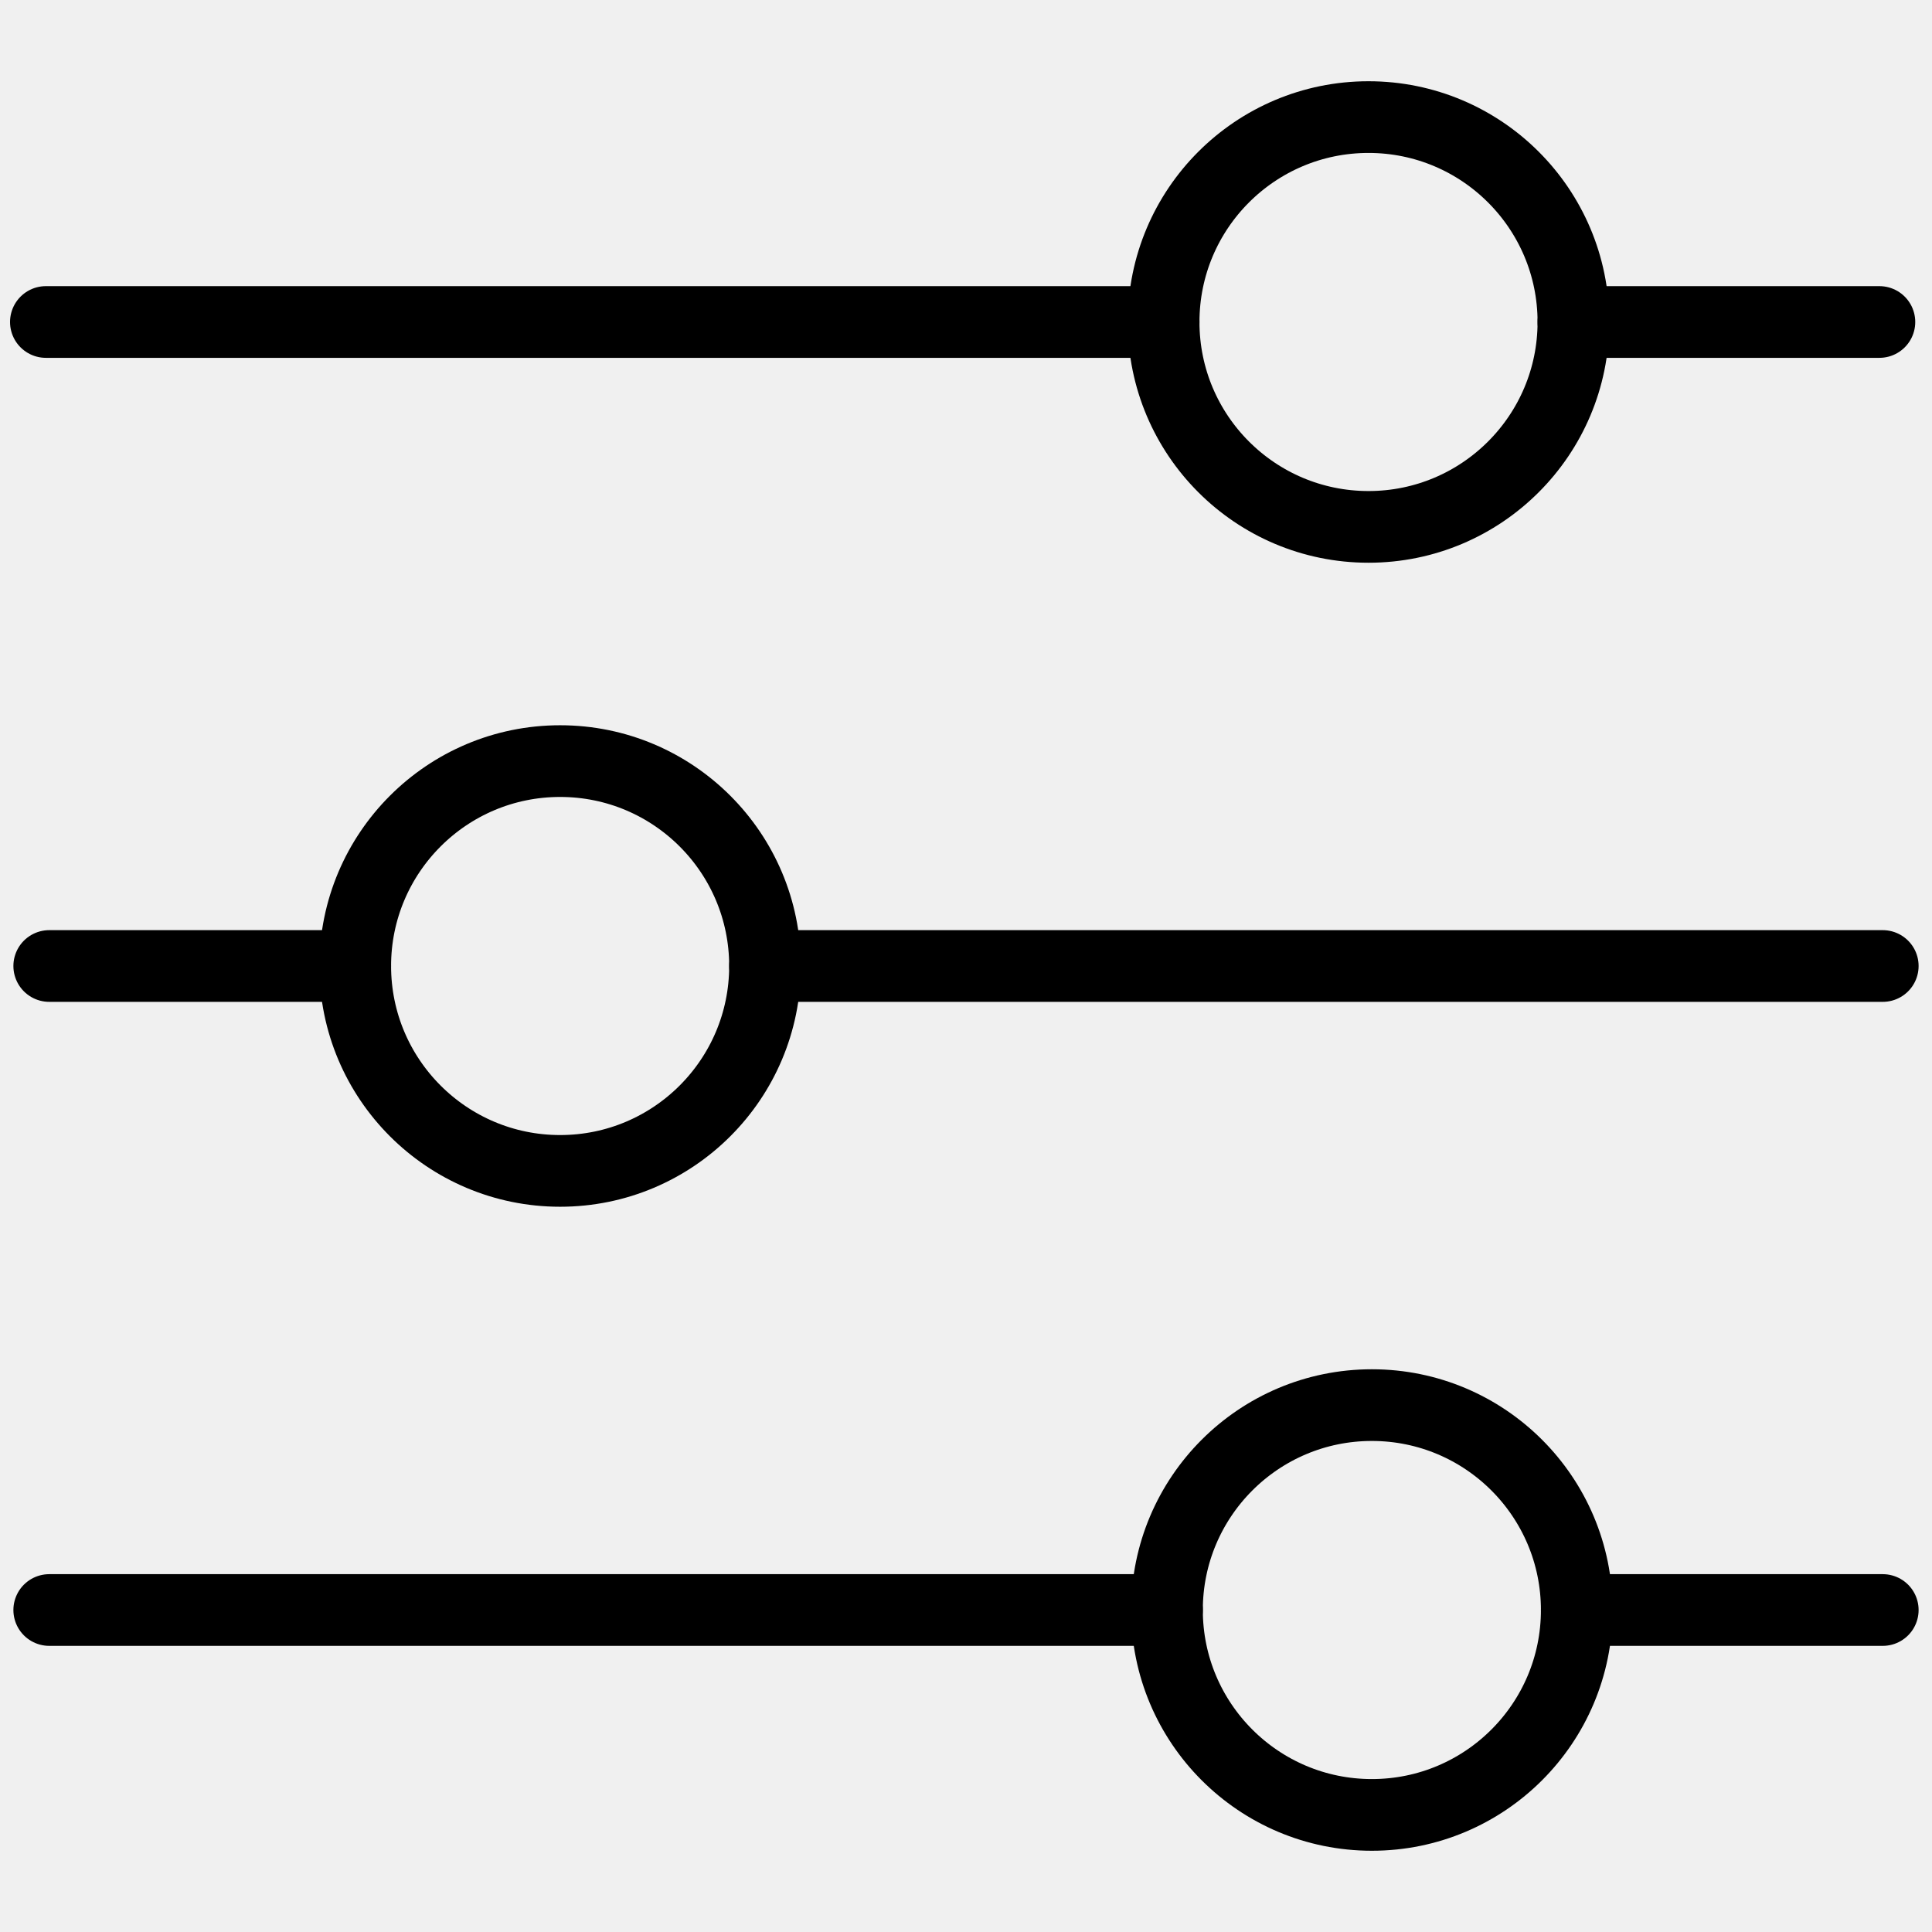
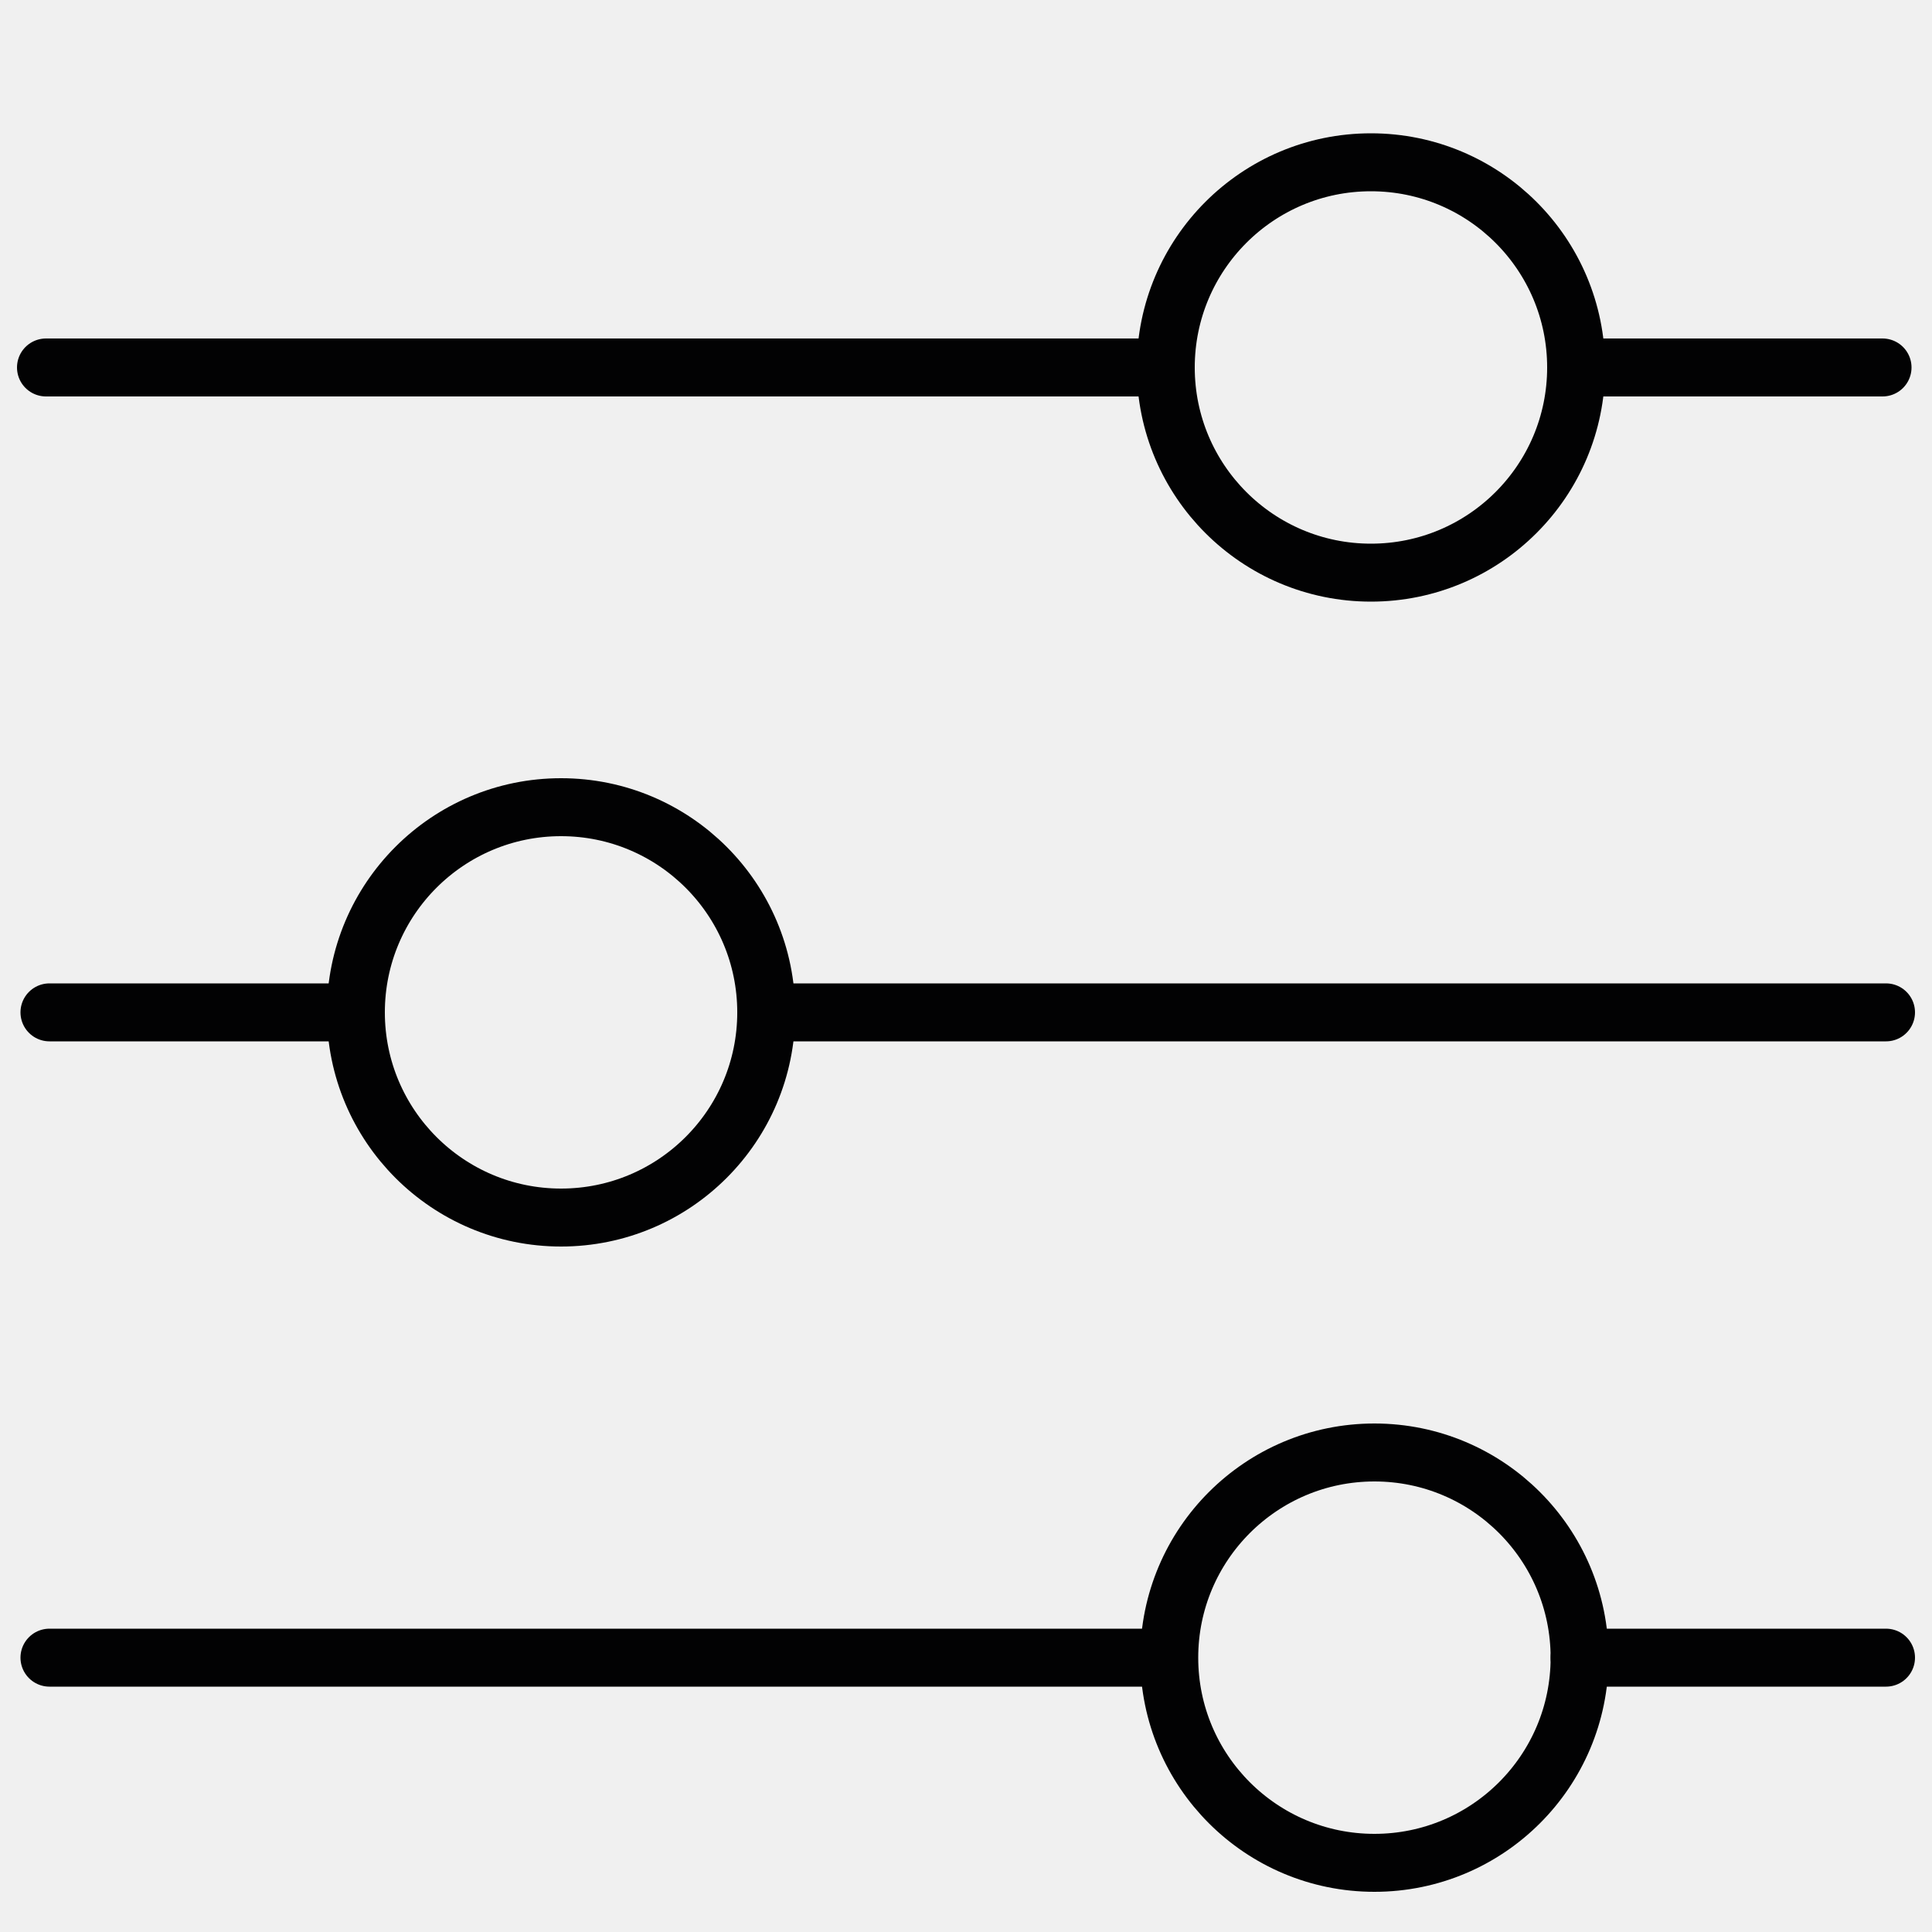
- <svg xmlns="http://www.w3.org/2000/svg" version="1.1" x="0px" y="0px" viewBox="-49 141 512 512" style="enable-background:new -49 141 512 512;" xml:space="preserve">
-   <g id="Capa_1" style="display:none;">
-     <g style="display:inline;">
-       <path d="M313.667,636.333c-30.326,0-56.626-19.716-65.443-49.06L246.939,583H-27.667C-36.122,583-43,576.122-43,567.667    s6.878-15.334,15.333-15.334h274.603l1.286-4.27C257.062,518.717,283.361,499,313.667,499c30.326,0,56.626,19.716,65.443,49.06    l1.284,4.273h61.272c8.455,0,15.333,6.879,15.333,15.334S450.122,583,441.667,583h-61.27l-1.286,4.27    C370.272,616.616,343.973,636.333,313.667,636.333z M313.667,529.667c-20.953,0-38,17.047-38,38s17.047,38,38,38s38-17.047,38-38    S334.62,529.667,313.667,529.667z" />
-       <path style="fill:#FFFFFF;" d="M313.667,505c13.664,0,26.627,4.383,37.488,12.676c10.511,8.026,18.398,19.43,22.209,32.11    l2.568,8.547h8.924h56.811c5.146,0,9.333,4.187,9.333,9.333c0,5.146-4.187,9.333-9.333,9.333h-56.811h-8.918l-2.572,8.539    c-3.821,12.687-11.712,24.093-22.22,32.118c-10.858,8.292-23.818,12.675-37.479,12.675c-13.664,0-26.628-4.383-37.488-12.676    c-10.511-8.026-18.398-19.43-22.209-32.11L251.402,577h-8.924H-27.667c-5.146,0-9.333-4.187-9.333-9.333    c0-5.146,4.187-9.333,9.333-9.333h270.144h8.918l2.572-8.539c3.821-12.687,11.712-24.093,22.22-32.118    C287.045,509.383,300.005,505,313.667,505 M313.667,611.667c24.262,0,44-19.738,44-44s-19.738-44-44-44c-24.262,0-44,19.738-44,44    S289.405,611.667,313.667,611.667 M313.667,493c-33.707,0-61.931,22.592-71.189,53.333H-27.667    c-11.776,0-21.333,9.557-21.333,21.333S-39.443,589-27.667,589h270.144c9.237,30.741,37.483,53.333,71.189,53.333    c33.707,0,61.931-22.592,71.189-53.333h56.811c11.797,0,21.333-9.557,21.333-21.333s-9.536-21.333-21.333-21.333h-56.811    C375.619,515.592,347.373,493,313.667,493L313.667,493z M313.667,599.667c-17.643,0-32-14.357-32-32s14.357-32,32-32    c17.643,0,32,14.357,32,32S331.309,599.667,313.667,599.667L313.667,599.667z" />
-     </g>
-     <g style="display:inline;">
-       <path d="M313.667,295c-30.306,0-56.605-19.717-65.444-49.064l-1.286-4.27H-27.667c-8.455,0-15.333-6.878-15.333-15.333    C-43,217.878-36.122,211-27.667,211h274.603l1.286-4.27c8.839-29.347,35.139-49.064,65.444-49.064s56.605,19.717,65.444,49.064    l1.286,4.27h61.27c8.455,0,15.333,6.878,15.333,15.333c0,8.455-6.878,15.333-15.333,15.333h-61.27l-1.286,4.27    C370.272,275.283,343.973,295,313.667,295z M313.667,188.333c-20.953,0-38,17.047-38,38s17.047,38,38,38s38-17.047,38-38    S334.62,188.333,313.667,188.333z" />
-       <path style="fill:#FFFFFF;" d="M313.667,163.667c13.661,0,26.621,4.383,37.479,12.675c10.508,8.025,18.399,19.432,22.22,32.119    l2.572,8.539h8.918h56.811c5.146,0,9.333,4.187,9.333,9.333c0,5.146-4.187,9.333-9.333,9.333h-56.811h-8.918l-2.572,8.539    c-3.821,12.687-11.712,24.093-22.22,32.119C340.288,284.617,327.328,289,313.667,289c-13.661,0-26.622-4.383-37.479-12.675    c-10.508-8.025-18.399-19.432-22.22-32.119l-2.572-8.539h-8.918H-27.667c-5.146,0-9.333-4.187-9.333-9.333    c0-5.146,4.187-9.333,9.333-9.333h270.144h8.918l2.572-8.539c3.821-12.687,11.712-24.093,22.22-32.119    C287.045,168.05,300.005,163.667,313.667,163.667 M313.667,270.333c24.262,0,44-19.738,44-44s-19.738-44-44-44    c-24.262,0-44,19.738-44,44S289.405,270.333,313.667,270.333 M313.667,151.667c-33.707,0-61.931,22.592-71.189,53.333H-27.667    C-39.443,205-49,214.557-49,226.333s9.557,21.333,21.333,21.333h270.144C251.736,278.408,279.96,301,313.667,301    c33.707,0,61.931-22.592,71.189-53.333h56.811c11.797,0,21.333-9.557,21.333-21.333S453.464,205,441.667,205h-56.811    C375.597,174.259,347.373,151.667,313.667,151.667L313.667,151.667z M313.667,258.333c-17.643,0-32-14.357-32-32    c0-17.643,14.357-32,32-32c17.643,0,32,14.357,32,32C345.667,243.976,331.309,258.333,313.667,258.333L313.667,258.333z" />
-     </g>
-     <g style="display:inline;">
-       <path d="M100.333,465.667c-30.306,0-56.605-19.718-65.444-49.064l-1.286-4.27h-61.27C-36.122,412.333-43,405.455-43,397    s6.878-15.333,15.333-15.333h61.27l1.286-4.27c8.839-29.346,35.139-49.063,65.444-49.063s56.605,19.717,65.444,49.063l1.286,4.27    h274.604c8.455,0,15.333,6.878,15.333,15.333s-6.878,15.333-15.333,15.333H167.063l-1.286,4.27    C156.939,445.949,130.639,465.667,100.333,465.667z M100.333,359c-20.953,0-38,17.047-38,38s17.047,38,38,38s38-17.047,38-38    S121.287,359,100.333,359z" />
-       <path style="fill:#FFFFFF;" d="M100.333,334.333c13.661,0,26.621,4.383,37.479,12.675c10.508,8.025,18.399,19.432,22.22,32.119    l2.572,8.539h8.918h270.144c5.146,0,9.333,4.187,9.333,9.333c0,5.146-4.187,9.333-9.333,9.333H171.523h-8.918l-2.572,8.539    c-3.821,12.687-11.712,24.093-22.22,32.118c-10.858,8.292-23.818,12.675-37.479,12.675c-13.661,0-26.622-4.383-37.479-12.675    c-10.508-8.025-18.399-19.432-22.22-32.118l-2.572-8.539h-8.918h-56.811c-5.146,0-9.333-4.187-9.333-9.333    c0-5.146,4.187-9.333,9.333-9.333h56.811h8.918l2.572-8.539c3.821-12.687,11.712-24.093,22.22-32.119    C73.712,338.716,86.672,334.333,100.333,334.333 M100.333,441c24.262,0,44-19.738,44-44s-19.738-44-44-44s-44,19.738-44,44    S76.072,441,100.333,441 M100.333,322.333c-33.707,0-61.931,22.592-71.189,53.333h-56.811C-39.443,375.667-49,385.224-49,397    s9.557,21.333,21.333,21.333h56.811c9.259,30.741,37.483,53.333,71.189,53.333c33.707,0,61.931-22.592,71.189-53.333h270.144    c11.797,0,21.333-9.557,21.333-21.333s-9.536-21.333-21.333-21.333H171.523C162.264,344.925,134.04,322.333,100.333,322.333    L100.333,322.333z M100.333,429c-17.643,0-32-14.357-32-32s14.357-32,32-32c17.643,0,32,14.357,32,32S117.976,429,100.333,429    L100.333,429z" />
+ <svg xmlns="http://www.w3.org/2000/svg" version="1.1" x="0px" y="0px" viewBox="0 0 500 500" style="enable-background:new 0 0 500 500;" xml:space="preserve">
+   <style type="text/css">
+ 	.st0{display:none;}
+ 	.st1{display:inline;}
+ 	.st2{display:inline;fill:none;stroke:#000000;stroke-width:15;stroke-linecap:round;stroke-miterlimit:10;}
+ 	.st3{display:inline;fill:none;stroke:#000000;stroke-width:15;stroke-miterlimit:10;}
+ 	.st4{fill:none;stroke:#020203;stroke-width:15;stroke-linecap:round;stroke-miterlimit:10;}
+ 	.st5{display:inline;fill:none;stroke:#020203;stroke-width:15;stroke-miterlimit:10;}
+ </style>
+   <g id="Layer_1" class="st0">
+     <g class="st1">
+       <path d="M434.6,7.3c-2.1-2.1-5-3.3-8.1-3.3c-3,0-5.9,1.2-8.1,3.3L255.7,170l-0.4,0.5l-0.2,0.2c-0.2,0.3-0.6,0.7-0.8,1    c0,0.1-0.1,0.1-0.1,0.2c-0.2,0.3-0.3,0.6-0.6,0.9c-0.1,0.1-0.1,0.2-0.2,0.3c-0.1,0.3-0.2,0.6-0.3,0.9c0,0.1-0.1,0.1-0.1,0.2    l-29,87.4c-1.4,4.1-0.3,8.6,2.7,11.6c2.1,2.1,5,3.3,8.1,3.3c1.2,0,2.5-0.2,3.6-0.6l87.2-29.1c0.1,0,0.1,0,0.2-0.1    c0.4-0.1,0.7-0.3,1-0.5c0.1,0,0.2-0.1,0.2-0.1c0.3-0.2,0.8-0.5,1.1-0.7c0.3-0.2,0.7-0.6,1-0.8c0.1-0.1,0.2-0.1,0.2-0.2    c0.1-0.1,0.3-0.2,0.5-0.5L492.6,81.3c2.1-2.1,3.3-5,3.3-8c0-3-1.2-5.9-3.3-8L434.6,7.3z M268.7,199.1l32.2,32.2l-48.2,16    L268.7,199.1z M321.8,220.1l-42-42L426.5,31.4l42,42L321.8,220.1z M321.8,220.1" />
+       <path d="M407.7,216.4c-6.3,0-11.3,5.1-11.4,11.4v212.4c-0.1,18.8-15.3,34-34.1,34.1H59.8c-18.8-0.1-34-15.3-34.1-34.1V137.6    c0.1-18.8,15.3-34,34.1-34.1h212.4c6.3,0,11.4-5.1,11.4-11.4c0-6.3-5.1-11.4-11.4-11.4H59.8C28.4,80.8,3,106.3,3,137.6v302.5    c0,31.4,25.4,56.8,56.8,56.8h302.5c31.4,0,56.8-25.4,56.8-56.8V227.7C419.1,221.5,414,216.4,407.7,216.4L407.7,216.4z     M407.7,216.4" />
    </g>
  </g>
-   <g id="Layer_2">
-     <line style="fill:none;stroke:#000000;stroke-width:19;stroke-linecap:round;stroke-miterlimit:10;" x1="449.06" y1="226.33" x2="367.97" y2="226.33" />
-     <line style="fill:none;stroke:#000000;stroke-width:19;stroke-linecap:round;stroke-miterlimit:10;" x1="259.37" y1="226.33" x2="-36.84" y2="226.33" />
-     <circle style="fill:none;stroke:#000000;stroke-width:19;stroke-linecap:round;stroke-miterlimit:10;" cx="313.67" cy="226.33" r="54.3" />
-     <line style="fill:none;stroke:#000000;stroke-width:19;stroke-linecap:round;stroke-miterlimit:10;" x1="449.95" y1="567.67" x2="368.86" y2="567.67" />
-     <line style="fill:none;stroke:#000000;stroke-width:19;stroke-linecap:round;stroke-miterlimit:10;" x1="260.26" y1="567.67" x2="-35.95" y2="567.67" />
-     <circle style="fill:none;stroke:#000000;stroke-width:19;stroke-linecap:round;stroke-miterlimit:10;" cx="314.56" cy="567.67" r="54.3" />
-     <line style="fill:none;stroke:#000000;stroke-width:19;stroke-linecap:round;stroke-miterlimit:10;" x1="45.14" y1="397" x2="-35.95" y2="397" />
-     <line style="fill:none;stroke:#000000;stroke-width:19;stroke-linecap:round;stroke-miterlimit:10;" x1="449.95" y1="397" x2="153.74" y2="397" />
-     <circle style="fill:none;stroke:#000000;stroke-width:19;stroke-linecap:round;stroke-miterlimit:10;" cx="99.44" cy="397" r="54.3" />
+   <g id="Layer_2" class="st0">
+     <path class="st2" d="M407.7,216.4V456c0,16-13,29-29,29H43.4c-16,0-29-13-29-29V122.3c0-16.9,13.7-30.5,30.5-30.5h234.9" />
+     <path class="st3" d="M410.4,35.9l47.8,45.9c3,2.9,3.1,7.6,0.2,10.6L323.3,233l-58.5-56.2L399.9,36.1   C402.7,33.1,407.4,33,410.4,35.9z" />
+     <path class="st3" d="M317.1,238.3l-71,17.8c-0.8,0.2-1.4-0.4-1.3-1.2l15-71.7c0.8-4,5.8-5.7,8.7-2.9l51.3,49.2   C322.5,232.3,321.1,237.3,317.1,238.3z" />
+   </g>
+   <g id="Layer_4" class="st0">
+     <g class="st1">
+       <path d="M463.6,217.1h-27.3v-50.2c0-12.1-9.6-21.8-21.3-21.8H221.5L182.5,89H35.7c-11.8,0-21.4,9.8-21.4,21.9v349.7h0    c0,4.5,1.3,8.9,4.1,12.6c3.8,5.1,9.6,8,15.9,8h349.7c9,0,17-6.2,19.2-14.5l79.9-224.5v-1.4C483.2,227.1,474.9,217.1,463.6,217.1    L463.6,217.1z M30,110.8c0-3.2,2.5-5.9,5.7-5.9h138.7l39.1,56h201.4c3.2,0,5.7,2.6,5.7,5.9v50.2H113.8c-1.1,0-2.2,0.1-3.3,0.3    c-7.6,1.3-13.9,7-15.8,14.2L30,412.4V110.8z M388.4,461.9c-0.5,2-2.3,3.4-4.3,3.4H34.4c-1.9,0-3-1.1-3.5-1.8c-0.5-0.7-1.3-2-1-3.2    l79.6-223.8c0.5-2,2.3-3.4,4.3-3.4h349.7c3,0,3.7,4.4,3.9,6.6L388.4,461.9z M388.4,461.9" />
+     </g>
+   </g>
+   <g id="Layer_5" class="st0">
+     <path class="st3" d="M470.8,214.7H110.5c-5.4,0-10.2,3.6-12,8.9l-80.6,244c-2.8,8.6,3.3,17.5,12,17.5h360.2c5.4,0,10.2-3.6,12-8.9   l80.6-244C485.6,223.6,479.5,214.7,470.8,214.7z" />
+     <path class="st3" d="M17.2,473.1l3-385.7c0-7.3,5.6-13.2,12.4-13.2H174c4.1,0,8,2.2,10.3,5.8l32.2,50.7c2.3,3.6,6.2,5.8,10.3,5.8   h193.8c6.9,0,12.4,5.9,12.4,13.2v64.9" />
+   </g>
+   <g id="Layer_6">
+     <g id="Layer_2_1_">
+       <line class="st4" x1="487.2" y1="95.1" x2="407.9" y2="95.1" />
+       <line class="st4" x1="301.7" y1="95.1" x2="11.9" y2="95.1" />
+       <circle class="st4" cx="354.8" cy="95.1" r="53.1" />
+       <line class="st4" x1="488.1" y1="429" x2="408.8" y2="429" />
+       <line class="st4" x1="302.5" y1="429" x2="12.8" y2="429" />
+       <circle class="st4" cx="355.7" cy="429" r="53.1" />
+       <line class="st4" x1="92.1" y1="262" x2="12.8" y2="262" />
+       <line class="st4" x1="488.1" y1="262" x2="198.3" y2="262" />
+       <circle class="st4" cx="145.2" cy="262" r="53.1" />
+     </g>
+   </g>
+   <g id="Layer_3" class="st0">
+     <path class="st5" d="M485.3,258h-49.5c-3.4,0-6.1,2.7-6.1,6.1V479c0,3.4-2.7,6.1-6.1,6.1H311.4c-3.4,0-6.1-2.7-6.1-6.1V351.5   c0-3.4-2.7-6.1-6.1-6.1h-99.2c-3.4,0-6.1,2.7-6.1,6.1V479c0,3.4-2.7,6.1-6.1,6.1H76.3c-3.4,0-6.1-2.7-6.1-6.1V264.1   c0-3.4-2.7-6.1-6.1-6.1H17.6c-5.6,0-8.2-6.9-4.1-10.7L247.4,38.5c2.3-2.1,5.8-2.1,8.1,0l67.6,60.3c3.9,3.5,10.2,0.7,10.2-4.6V68.8   c0-3.4,2.7-6.1,6.1-6.1h97c3.4,0,6.1,2.7,6.1,6.1v133.9c0,1.7,0.7,3.4,2,4.6l44.9,40.1C493.6,251,490.9,258,485.3,258z" />
  </g>
</svg>
